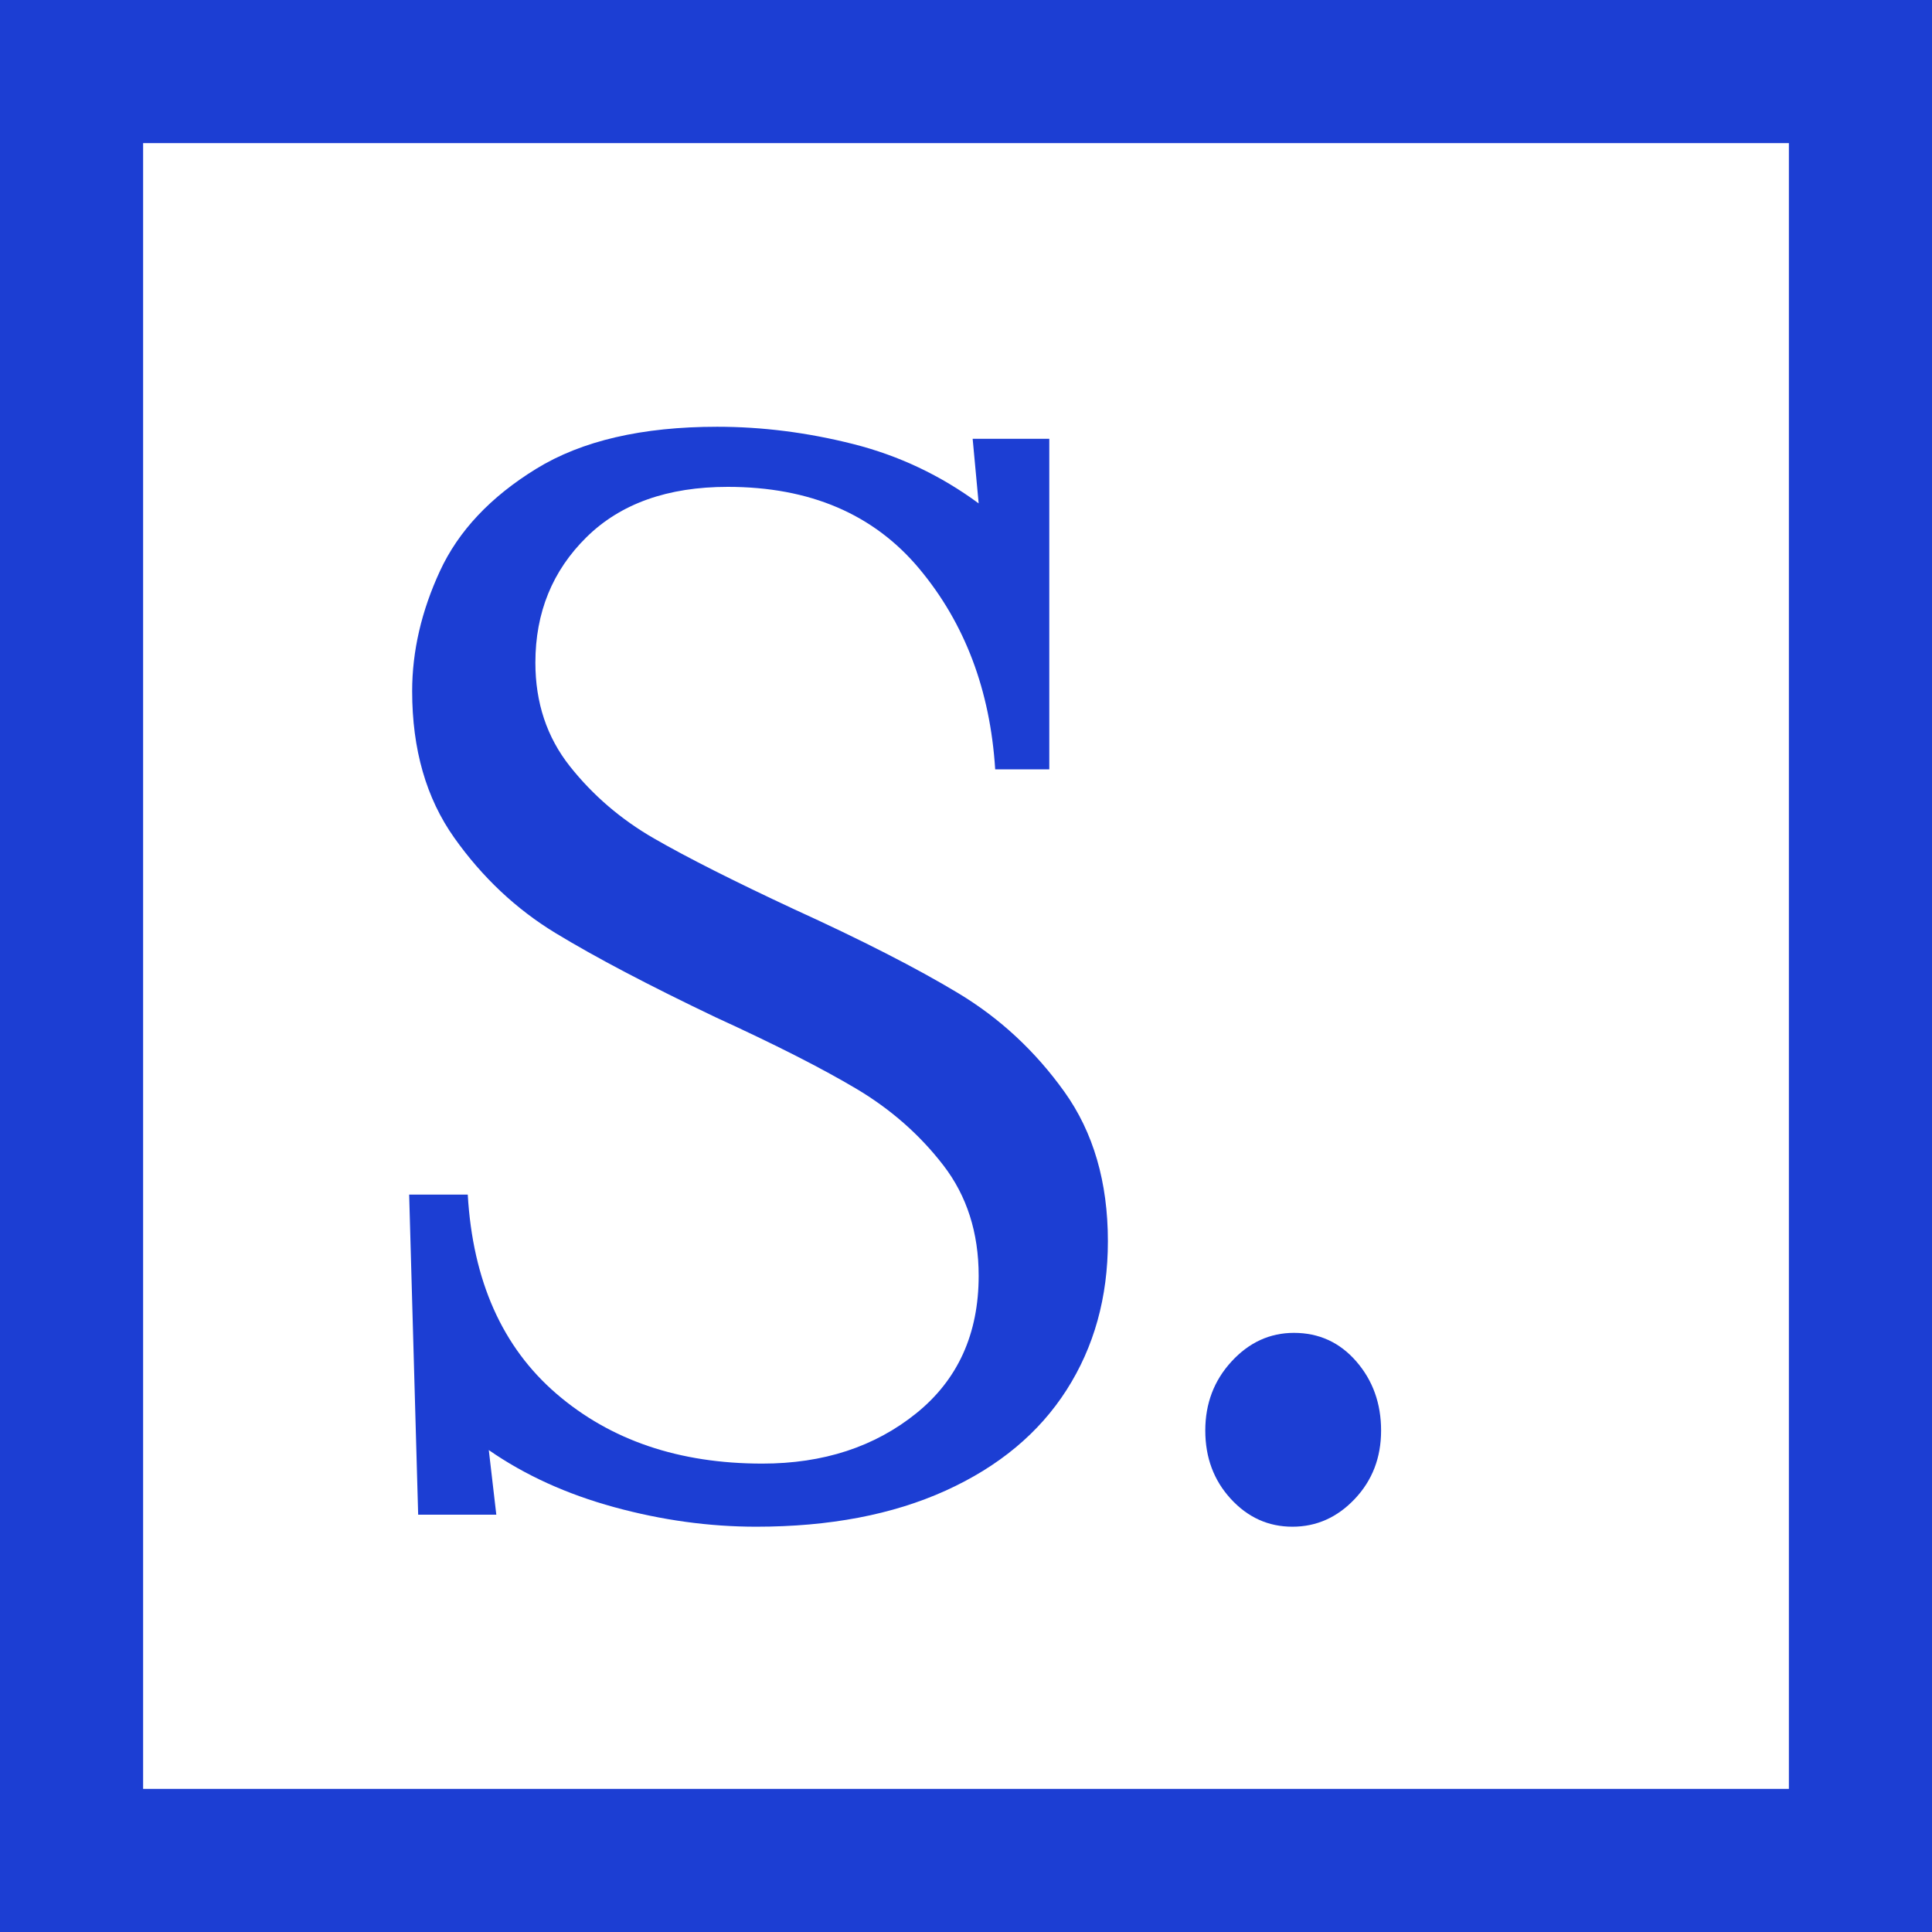
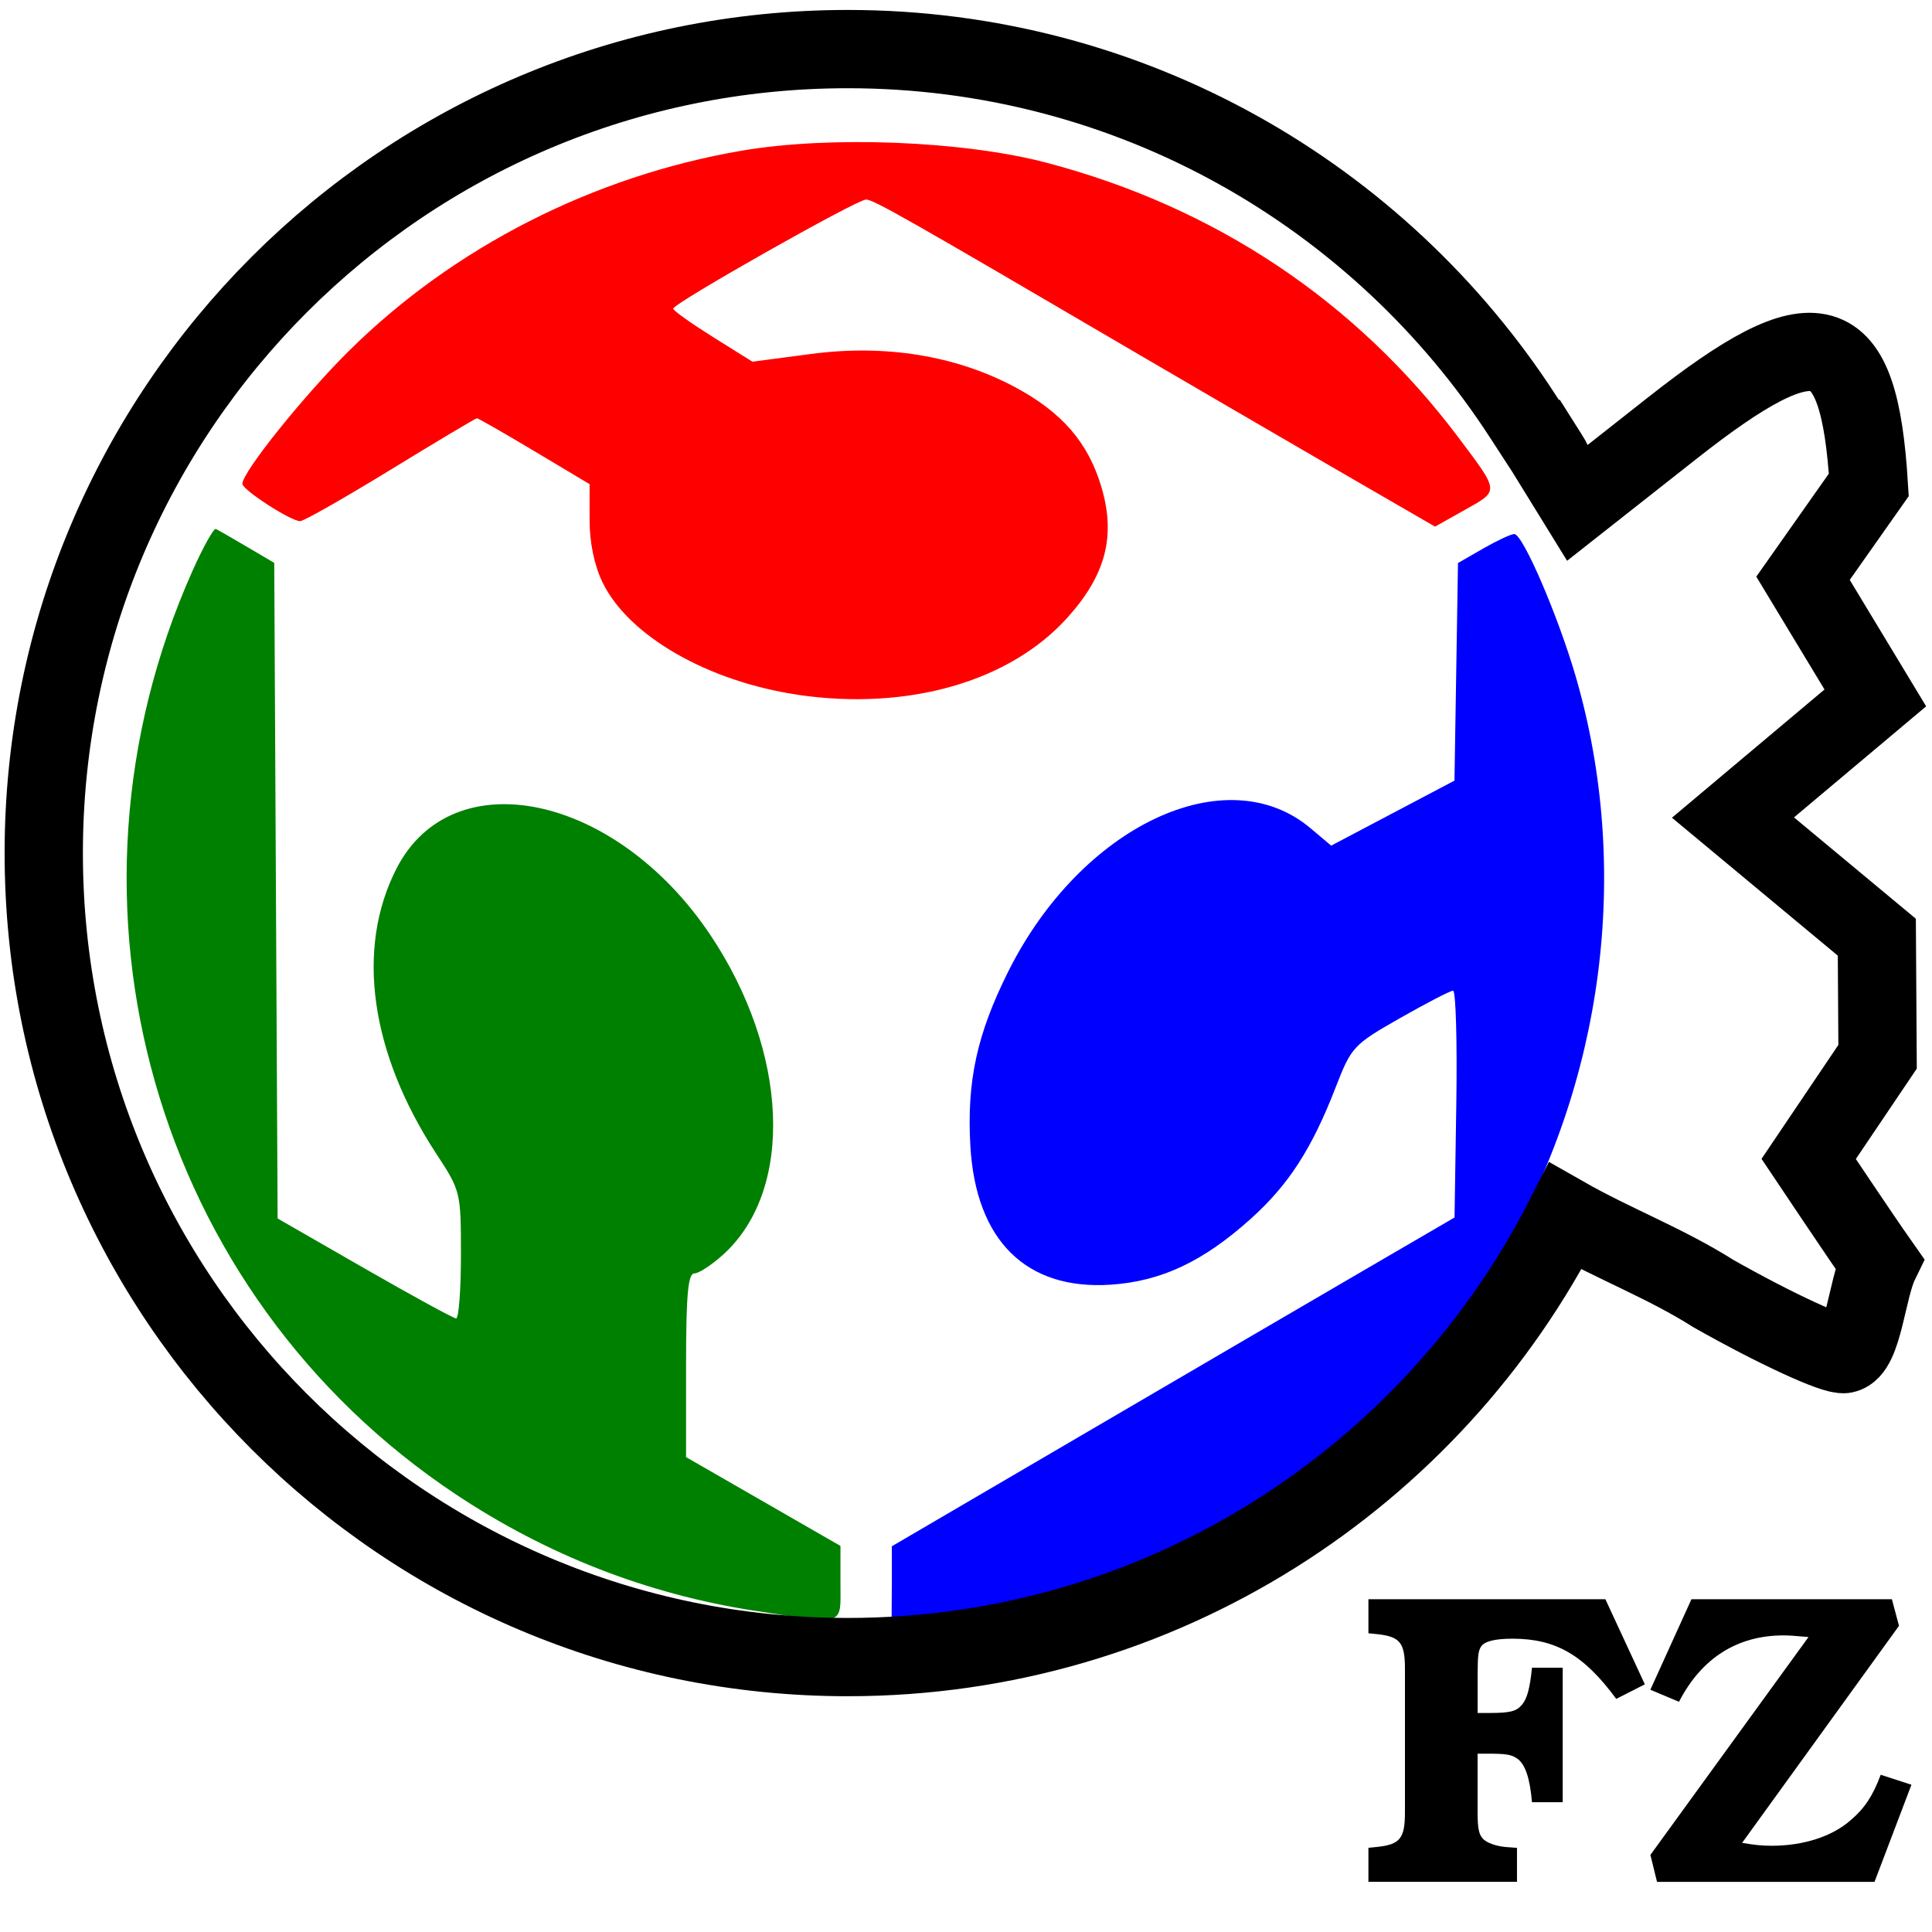
- <svg xmlns="http://www.w3.org/2000/svg" width="54px" height="54px" viewBox="0 0 54 54" version="1.1">
-   <defs />
-   <g id="Page-1" stroke="none" stroke-width="1" fill="none" fill-rule="evenodd">
-     <g id="logo-mobile">
-       <rect id="Rectangle-6" stroke="#1C3ED3" stroke-width="4" fill-rule="nonzero" x="2" y="2" width="50" height="50" />
-       <path d="M17.169,42.126 C15.839,41.762 14.67,41.23 13.662,40.53 L13.872,42.336 L11.688,42.336 L11.436,33.39 L13.074,33.39 C13.214,35.798 14.04,37.653 15.552,38.955 C17.064,40.257 18.982,40.908 21.306,40.908 C23.014,40.908 24.449,40.439 25.611,39.501 C26.773,38.563 27.354,37.282 27.354,35.658 C27.354,34.454 27.025,33.425 26.367,32.571 C25.709,31.717 24.897,31.003 23.931,30.429 C22.965,29.855 21.656,29.19 20.004,28.434 C18.128,27.538 16.637,26.754 15.531,26.082 C14.425,25.41 13.48,24.521 12.696,23.415 C11.912,22.309 11.52,20.944 11.52,19.32 C11.52,18.2 11.779,17.08 12.297,15.96 C12.815,14.84 13.711,13.888 14.985,13.104 C16.259,12.32 17.946,11.928 20.046,11.928 C21.306,11.928 22.573,12.089 23.847,12.411 C25.121,12.733 26.29,13.286 27.354,14.07 L27.186,12.264 L29.328,12.264 L29.328,21.504 L27.816,21.504 C27.676,19.292 26.969,17.423 25.695,15.897 C24.421,14.371 22.636,13.608 20.34,13.608 C18.66,13.608 17.344,14.077 16.392,15.015 C15.44,15.953 14.964,17.122 14.964,18.522 C14.964,19.642 15.286,20.608 15.93,21.42 C16.574,22.232 17.358,22.904 18.282,23.436 C19.206,23.968 20.508,24.626 22.188,25.41 C24.092,26.278 25.625,27.062 26.787,27.762 C27.949,28.462 28.936,29.379 29.748,30.513 C30.56,31.647 30.966,33.04 30.966,34.692 C30.966,36.26 30.581,37.646 29.811,38.85 C29.041,40.054 27.914,40.992 26.43,41.664 C24.946,42.336 23.182,42.672 21.138,42.672 C19.822,42.672 18.499,42.49 17.169,42.126 Z" id="S" fill="#1C3ED3" />
-       <path d="M34.402,41.895 C33.926,41.377 33.688,40.74 33.688,39.984 C33.688,39.228 33.933,38.584 34.423,38.052 C34.913,37.52 35.494,37.254 36.166,37.254 C36.866,37.254 37.447,37.52 37.909,38.052 C38.371,38.584 38.602,39.228 38.602,39.984 C38.602,40.74 38.357,41.377 37.867,41.895 C37.377,42.413 36.796,42.672 36.124,42.672 C35.452,42.672 34.878,42.413 34.402,41.895 Z" id="." fill="#1C3ED3" />
-     </g>
+ <svg xmlns="http://www.w3.org/2000/svg" width="54px" height="54px" viewBox="0 0 54 54" version="1.1" id="svg4868">
+   <defs id="defs4861" />
+   <g id="g4700" transform="matrix(1.966951,0,0,1.966951,178.2391,-212.1562)">
+     <path id="path859-8-9-3" d="m -79.903,130.748 c -1.518,-0.236 -2.943,-0.792 -4.237,-1.653 -4.285,-2.851 -5.861,-8.38 -3.741,-13.124 0.152,-0.341 0.302,-0.608 0.332,-0.594 0.03,0.014 0.229,0.129 0.442,0.254 l 0.387,0.228 0.024,4.658 0.024,4.658 1.234,0.709 c 0.679,0.39 1.265,0.71 1.302,0.711 0.038,7.3e-4 0.069,-0.405 0.069,-0.902 0,-0.894 -0.004,-0.909 -0.351,-1.439 -0.939,-1.436 -1.146,-2.913 -0.566,-4.049 0.793,-1.554 3.12,-1.063 4.461,0.941 1.114,1.665 1.195,3.618 0.188,4.537 -0.165,0.15 -0.352,0.273 -0.416,0.273 -0.089,0 -0.117,0.307 -0.117,1.305 v 1.305 l 1.097,0.631 1.097,0.631 v 0.532 c 0,0.617 0.084,0.591 -1.228,0.387 z" style="fill:#008000;stroke-width:0.091" />
+     <path id="path857-5-3-0" d="m -77.944,130.343 v -0.51 l 2.805,-1.641 c 1.543,-0.903 3.342,-1.954 3.998,-2.336 l 1.193,-0.695 0.025,-1.612 c 0.014,-0.887 -0.007,-1.612 -0.046,-1.611 -0.039,2.9e-4 -0.378,0.176 -0.754,0.39 -0.662,0.377 -0.691,0.408 -0.914,0.983 -0.338,0.873 -0.669,1.385 -1.206,1.868 -0.677,0.609 -1.275,0.89 -1.994,0.937 -1.199,0.078 -1.913,-0.628 -1.991,-1.969 -0.053,-0.919 0.093,-1.592 0.54,-2.485 1.034,-2.065 3.095,-3.041 4.294,-2.032 l 0.293,0.247 0.876,-0.462 0.876,-0.462 0.025,-1.546 0.025,-1.546 0.358,-0.206 c 0.197,-0.113 0.396,-0.206 0.442,-0.206 0.122,0 0.626,1.171 0.877,2.038 0.792,2.74 0.394,5.778 -1.082,8.258 -1.678,2.821 -4.716,4.752 -7.935,5.045 l -0.708,0.064 z" style="fill:#0000ff;stroke-width:0.091" />
+     <path id="path853-1-1-0" d="m -79.278,117.733 c -1.28,-0.188 -2.409,-0.837 -2.777,-1.597 -0.117,-0.241 -0.184,-0.566 -0.184,-0.888 v -0.508 l -0.784,-0.468 c -0.431,-0.258 -0.799,-0.468 -0.817,-0.468 -0.018,0 -0.57,0.329 -1.226,0.731 -0.656,0.402 -1.235,0.731 -1.286,0.731 -0.133,0 -0.821,-0.445 -0.821,-0.531 0,-0.165 0.872,-1.253 1.515,-1.889 1.487,-1.473 3.475,-2.485 5.584,-2.845 1.254,-0.214 3.147,-0.139 4.329,0.172 2.39,0.628 4.395,1.965 5.85,3.901 0.588,0.782 0.585,0.756 0.099,1.029 l -0.429,0.241 -1.506,-0.872 c -0.828,-0.48 -2.081,-1.21 -2.785,-1.622 -3.237,-1.897 -3.69,-2.154 -3.795,-2.154 -0.131,0 -2.74,1.476 -2.74,1.55 0,0.028 0.254,0.208 0.563,0.402 l 0.563,0.352 0.835,-0.11 c 1.053,-0.139 2.054,0.023 2.89,0.468 0.676,0.361 1.05,0.793 1.237,1.433 0.202,0.692 0.058,1.241 -0.485,1.845 -0.82,0.912 -2.268,1.327 -3.831,1.098 z" style="fill:#ff0000;stroke-width:0.091" />
+   </g>
+   <path style="opacity:1;fill:none;fill-opacity:1;stroke:#000000;stroke-width:2.188;stroke-miterlimit:4;stroke-dasharray:none;stroke-dashoffset:0;stroke-opacity:1" d="m 52.479,29.537 -1.926,2.856 c 0,0 1.456,2.178 1.976,2.917 -0.355,0.731 -0.451,2.435 -0.978,2.536 -0.278,0.053 -1.924,-0.707 -3.659,-1.689 C 46.567,35.316 45.092,34.759 43.749,33.994 40.041,41.305 32.453,46.316 23.695,46.316 c -12.411,0 -22.472,-10.061 -22.472,-22.472 0,-12.411 10.061,-22.472 22.472,-22.472 7.913,0 14.871,4.09 18.874,10.271 1.709,2.638 0.101,0.112 0.101,0.112 l 1.418,2.3 2.651,-2.088 c 4.074,-3.21 5.22,-2.879 5.495,1.585 l -1.839,2.611 2.021,3.344 -3.979,3.344 4.021,3.344 z" id="path1000-4-4" />
+   <g id="g5124" transform="matrix(1.352612,0,0,1.352612,-18.83805,-18.54726)">
+     <path d="m 47.916,48.517 -0.815,-1.758 h -4.897 v 0.703 l 0.172,0.017 c 0.48,0.051 0.583,0.172 0.583,0.72 v 2.959 c 0,0.549 -0.103,0.669 -0.583,0.72 l -0.172,0.017 v 0.703 h 3.07 V 51.896 L 45.043,51.879 c -0.197,-0.017 -0.403,-0.086 -0.48,-0.18 -0.077,-0.086 -0.103,-0.214 -0.103,-0.54 V 49.95 h 0.197 c 0.403,0 0.506,0.017 0.635,0.111 0.154,0.12 0.249,0.394 0.292,0.892 h 0.635 v -2.779 h -0.635 c -0.043,0.429 -0.103,0.652 -0.214,0.772 -0.111,0.129 -0.24,0.163 -0.66,0.163 h -0.249 v -0.806 c 0,-0.394 0.017,-0.489 0.077,-0.575 0.077,-0.103 0.292,-0.154 0.643,-0.154 0.892,0 1.475,0.334 2.144,1.244 z" style="font-style:normal;font-variant:normal;font-weight:bold;font-stretch:normal;font-size:medium;line-height:1;font-family:'URW Bookman L';-inkscape-font-specification:'URW Bookman L Bold';letter-spacing:0px;word-spacing:0px;fill:#000000;fill-opacity:1;stroke:none;stroke-width:0.214" id="path2129" />
+     <path d="M 53.021,46.759 H 48.879 l -0.849,1.87 0.592,0.249 c 0.463,-0.9 1.201,-1.372 2.161,-1.372 0.12,0 0.232,0.009 0.515,0.034 l -3.267,4.502 0.137,0.557 h 4.494 l 0.763,-2.007 -0.635,-0.206 c -0.163,0.437 -0.334,0.695 -0.617,0.935 -0.386,0.343 -0.986,0.532 -1.638,0.532 -0.206,0 -0.352,-0.017 -0.609,-0.06 l 3.242,-4.485 z" style="font-style:normal;font-variant:normal;font-weight:bold;font-stretch:normal;font-size:medium;line-height:1;font-family:'URW Bookman L';-inkscape-font-specification:'URW Bookman L Bold';letter-spacing:0px;word-spacing:0px;fill:#000000;fill-opacity:1;stroke:none;stroke-width:0.214" id="path2135" />
  </g>
</svg>
